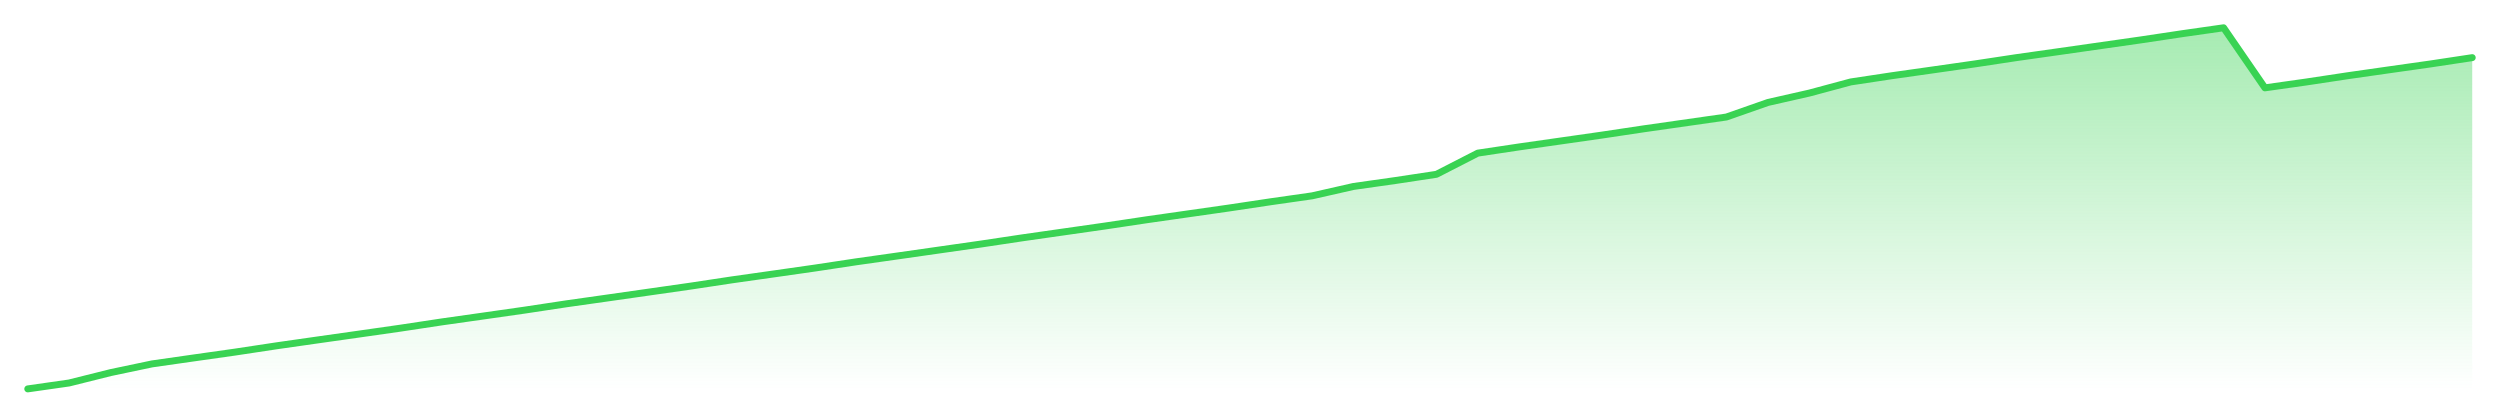
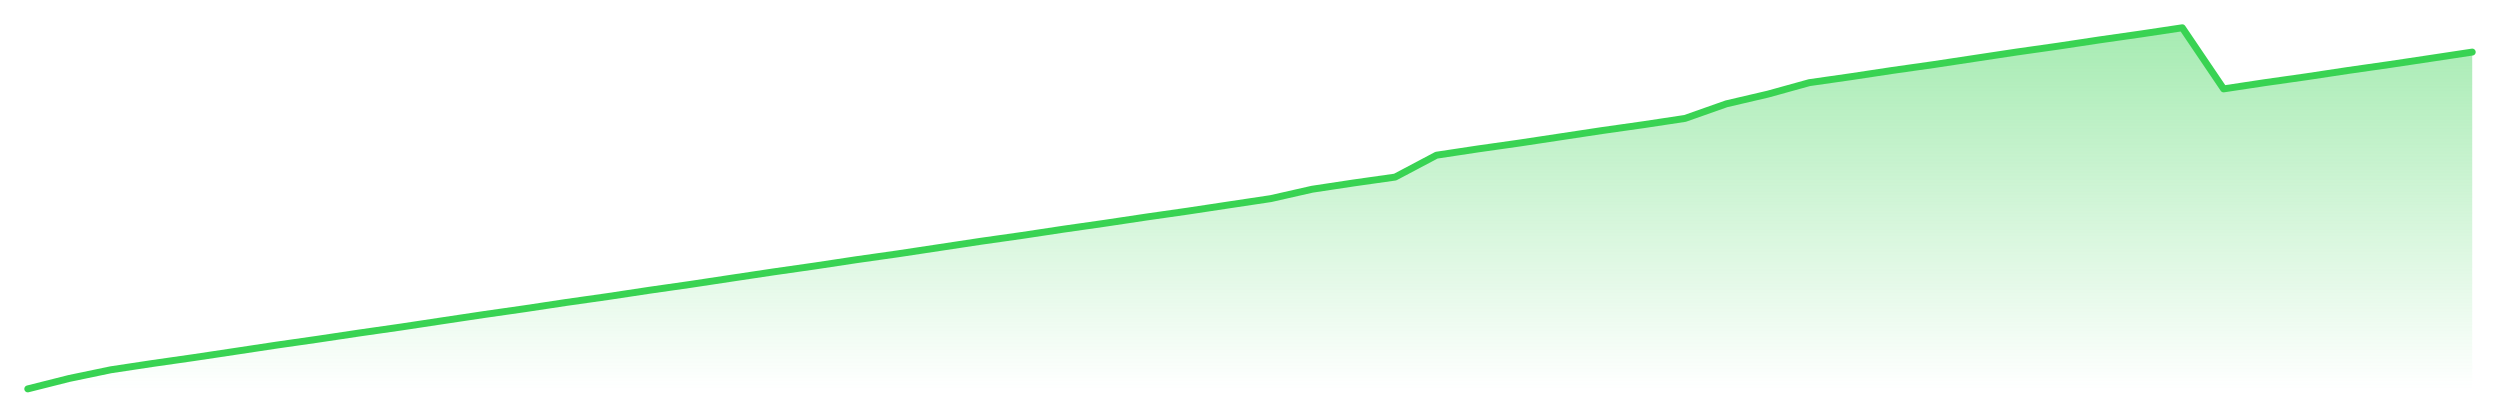
<svg xmlns="http://www.w3.org/2000/svg" viewBox="0 0 720 120" width="720" height="120" role="img" aria-label="Contribution trend">
  <defs>
    <linearGradient id="g" x1="0" y1="0" x2="0" y2="1">
      <stop offset="0%" stop-color="#39d353" stop-opacity="0.45" />
      <stop offset="100%" stop-color="#39d353" stop-opacity="0" />
    </linearGradient>
  </defs>
-   <polygon fill="url(#g)" points="8,112 8.0,112.0 19.9,110.3 31.9,107.3 43.8,104.8 55.7,103.1 67.7,101.4 79.6,99.6 91.5,97.9 103.5,96.2 115.4,94.5 127.3,92.7 139.3,91.0 151.2,89.3 163.1,87.5 175.1,85.8 187.0,84.1 198.9,82.4 210.8,80.6 222.8,78.9 234.7,77.2 246.6,75.4 258.6,73.7 270.5,72.0 282.4,70.3 294.4,68.5 306.3,66.8 318.2,65.1 330.2,63.3 342.1,61.6 354.0,59.9 366.0,58.1 377.9,56.4 389.8,53.7 401.8,52.0 413.7,50.2 425.6,44.1 437.6,42.3 449.5,40.6 461.4,38.9 473.4,37.1 485.3,35.4 497.2,33.7 509.2,29.5 521.1,26.8 533.0,23.6 544.9,21.8 556.9,20.1 568.8,18.4 580.7,16.6 592.7,14.9 604.6,13.2 616.5,11.5 628.5,9.7 640.4,8.0 652.3,25.3 664.3,23.6 676.2,21.8 688.1,20.1 700.1,18.4 712.0,16.6 712,112" />
-   <polyline fill="none" stroke="#39d353" stroke-width="2" stroke-linejoin="round" stroke-linecap="round" points="8.0,112.0 19.9,110.3 31.9,107.3 43.8,104.8 55.7,103.1 67.7,101.4 79.6,99.6 91.5,97.9 103.5,96.2 115.4,94.5 127.3,92.7 139.3,91.0 151.2,89.3 163.1,87.5 175.1,85.8 187.0,84.1 198.9,82.4 210.8,80.6 222.8,78.9 234.7,77.2 246.6,75.4 258.6,73.7 270.5,72.0 282.4,70.3 294.4,68.5 306.3,66.8 318.2,65.1 330.2,63.3 342.1,61.6 354.0,59.9 366.0,58.1 377.9,56.4 389.8,53.7 401.8,52.0 413.7,50.2 425.6,44.1 437.6,42.3 449.5,40.6 461.4,38.9 473.4,37.1 485.3,35.4 497.2,33.7 509.2,29.5 521.1,26.8 533.0,23.6 544.9,21.8 556.9,20.1 568.8,18.4 580.7,16.6 592.7,14.9 604.6,13.2 616.5,11.5 628.5,9.7 640.4,8.0 652.3,25.3 664.3,23.6 676.2,21.8 688.1,20.1 700.1,18.4 712.0,16.6" />
+   <polygon fill="url(#g)" points="8,112 8.0,112.0 19.9,109.0 31.9,106.5 43.8,104.7 55.7,103.0 67.7,101.2 79.6,99.4 91.5,97.7 103.5,95.9 115.4,94.2 127.3,92.4 139.3,90.6 151.2,88.9 163.1,87.1 175.1,85.4 187.0,83.6 198.9,81.9 210.8,80.1 222.8,78.3 234.7,76.6 246.6,74.8 258.6,73.1 270.5,71.3 282.4,69.5 294.4,67.8 306.3,66.0 318.2,64.3 330.2,62.5 342.1,60.8 354.0,59.0 366.0,57.2 377.9,54.5 389.8,52.7 401.8,51.0 413.7,44.7 425.6,42.9 437.6,41.2 449.5,39.4 461.4,37.6 473.4,35.9 485.3,34.1 497.2,29.9 509.2,27.1 521.1,23.8 533.0,22.1 544.9,20.3 556.9,18.6 568.8,16.8 580.7,15.0 592.7,13.3 604.6,11.5 616.5,9.8 628.5,8.0 640.4,25.6 652.3,23.8 664.3,22.1 676.2,20.3 688.1,18.6 700.1,16.8 712.0,15.0 712,112" />
+   <polyline fill="none" stroke="#39d353" stroke-width="2" stroke-linejoin="round" stroke-linecap="round" points="8.0,112.0 19.9,109.0 31.9,106.5 43.8,104.7 55.7,103.0 67.7,101.2 79.6,99.4 91.5,97.7 103.5,95.9 115.4,94.2 127.3,92.4 139.3,90.6 151.2,88.9 163.1,87.1 175.1,85.4 187.0,83.6 198.9,81.9 210.8,80.1 222.8,78.3 234.7,76.6 246.6,74.8 258.6,73.1 270.5,71.3 282.4,69.5 294.4,67.8 306.3,66.0 318.2,64.3 330.2,62.5 342.1,60.8 354.0,59.0 366.0,57.2 377.9,54.5 389.8,52.7 401.8,51.0 413.7,44.7 425.6,42.9 437.6,41.2 449.5,39.4 461.4,37.6 473.4,35.9 485.3,34.1 497.2,29.9 509.2,27.1 521.1,23.8 533.0,22.1 544.9,20.3 556.9,18.6 568.8,16.8 580.7,15.0 592.7,13.3 604.6,11.5 616.5,9.8 628.5,8.0 640.4,25.6 652.3,23.8 664.3,22.1 676.2,20.3 688.1,18.6 700.1,16.8 712.0,15.0" />
</svg>
